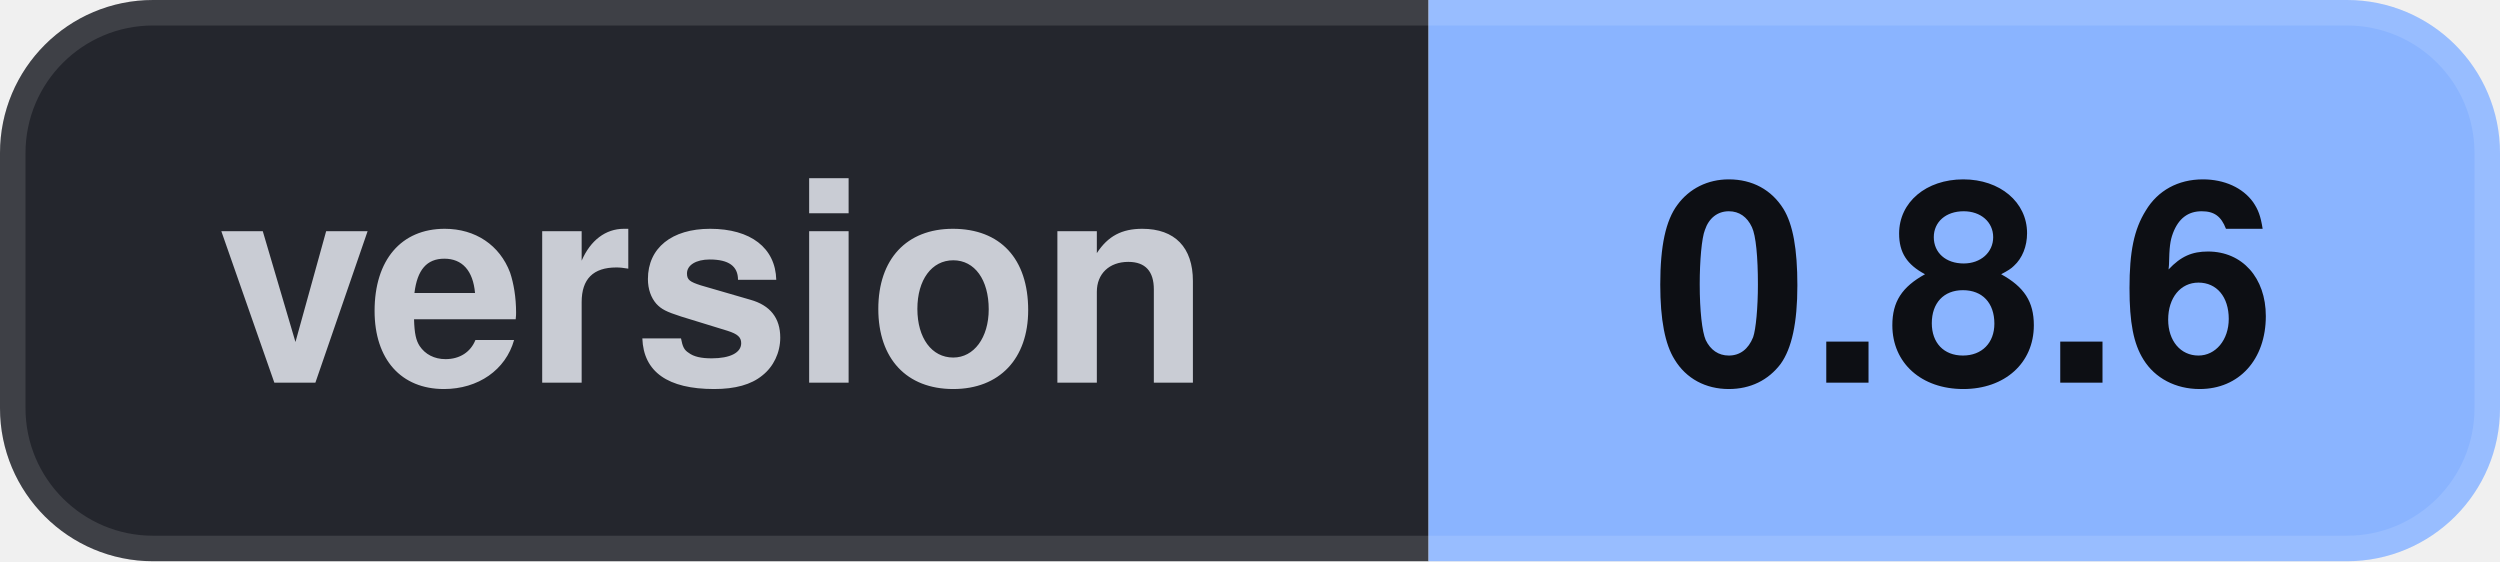
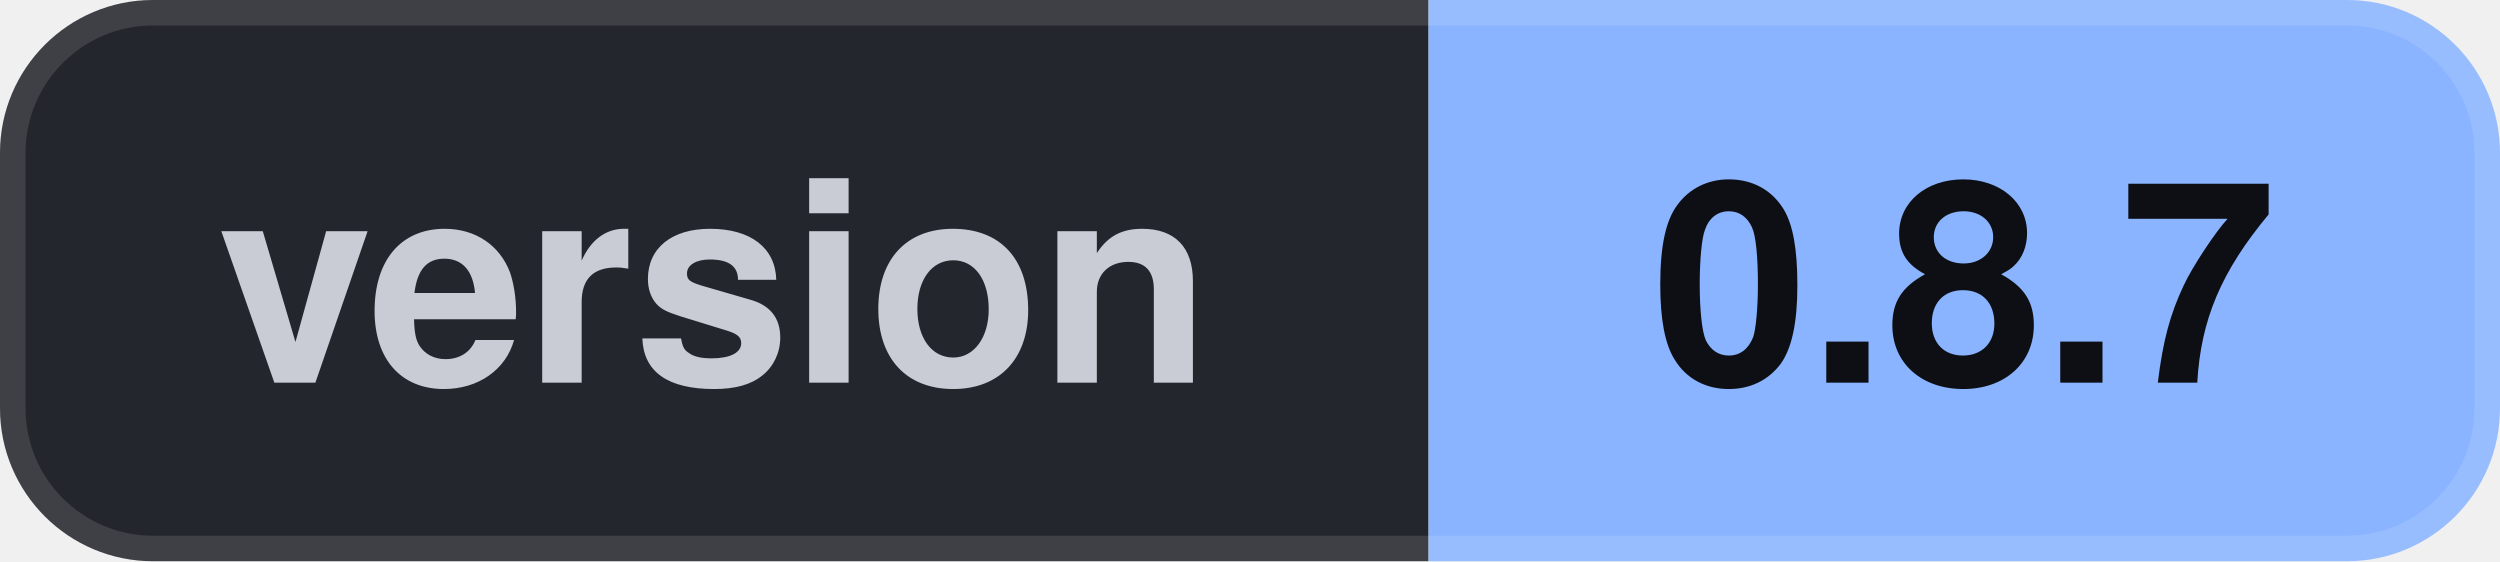
- <svg xmlns="http://www.w3.org/2000/svg" width="98" height="22" viewBox="0 0 98 22" role="img" aria-label="version: 0.8.6">
+ <svg xmlns="http://www.w3.org/2000/svg" width="98" height="22" viewBox="0 0 98 22" role="img" aria-label="version: 0.8.7">
  <clipPath id="r">
    <rect width="98" height="22" rx="6" />
  </clipPath>
  <g clip-path="url(#r)">
    <rect width="56" height="22" fill="#24262d" />
    <rect x="56" width="42" height="22" fill="#8ab4ff" />
  </g>
  <rect x=".5" y=".5" width="97" height="21" rx="5.5" fill="none" stroke="#ffffff" stroke-opacity=".12" />
  <g font-family="Segoe UI,Helvetica,Arial,sans-serif" font-size="11" font-weight="600" text-anchor="middle">
    <text x="28.0" y="15" fill="#c9ccd4">version</text>
-     <text x="77.0" y="15" fill="#0d0f14">0.8.6</text>
+     <text x="77.0" y="15" fill="#0d0f14">0.8.7</text>
  </g>
</svg>
